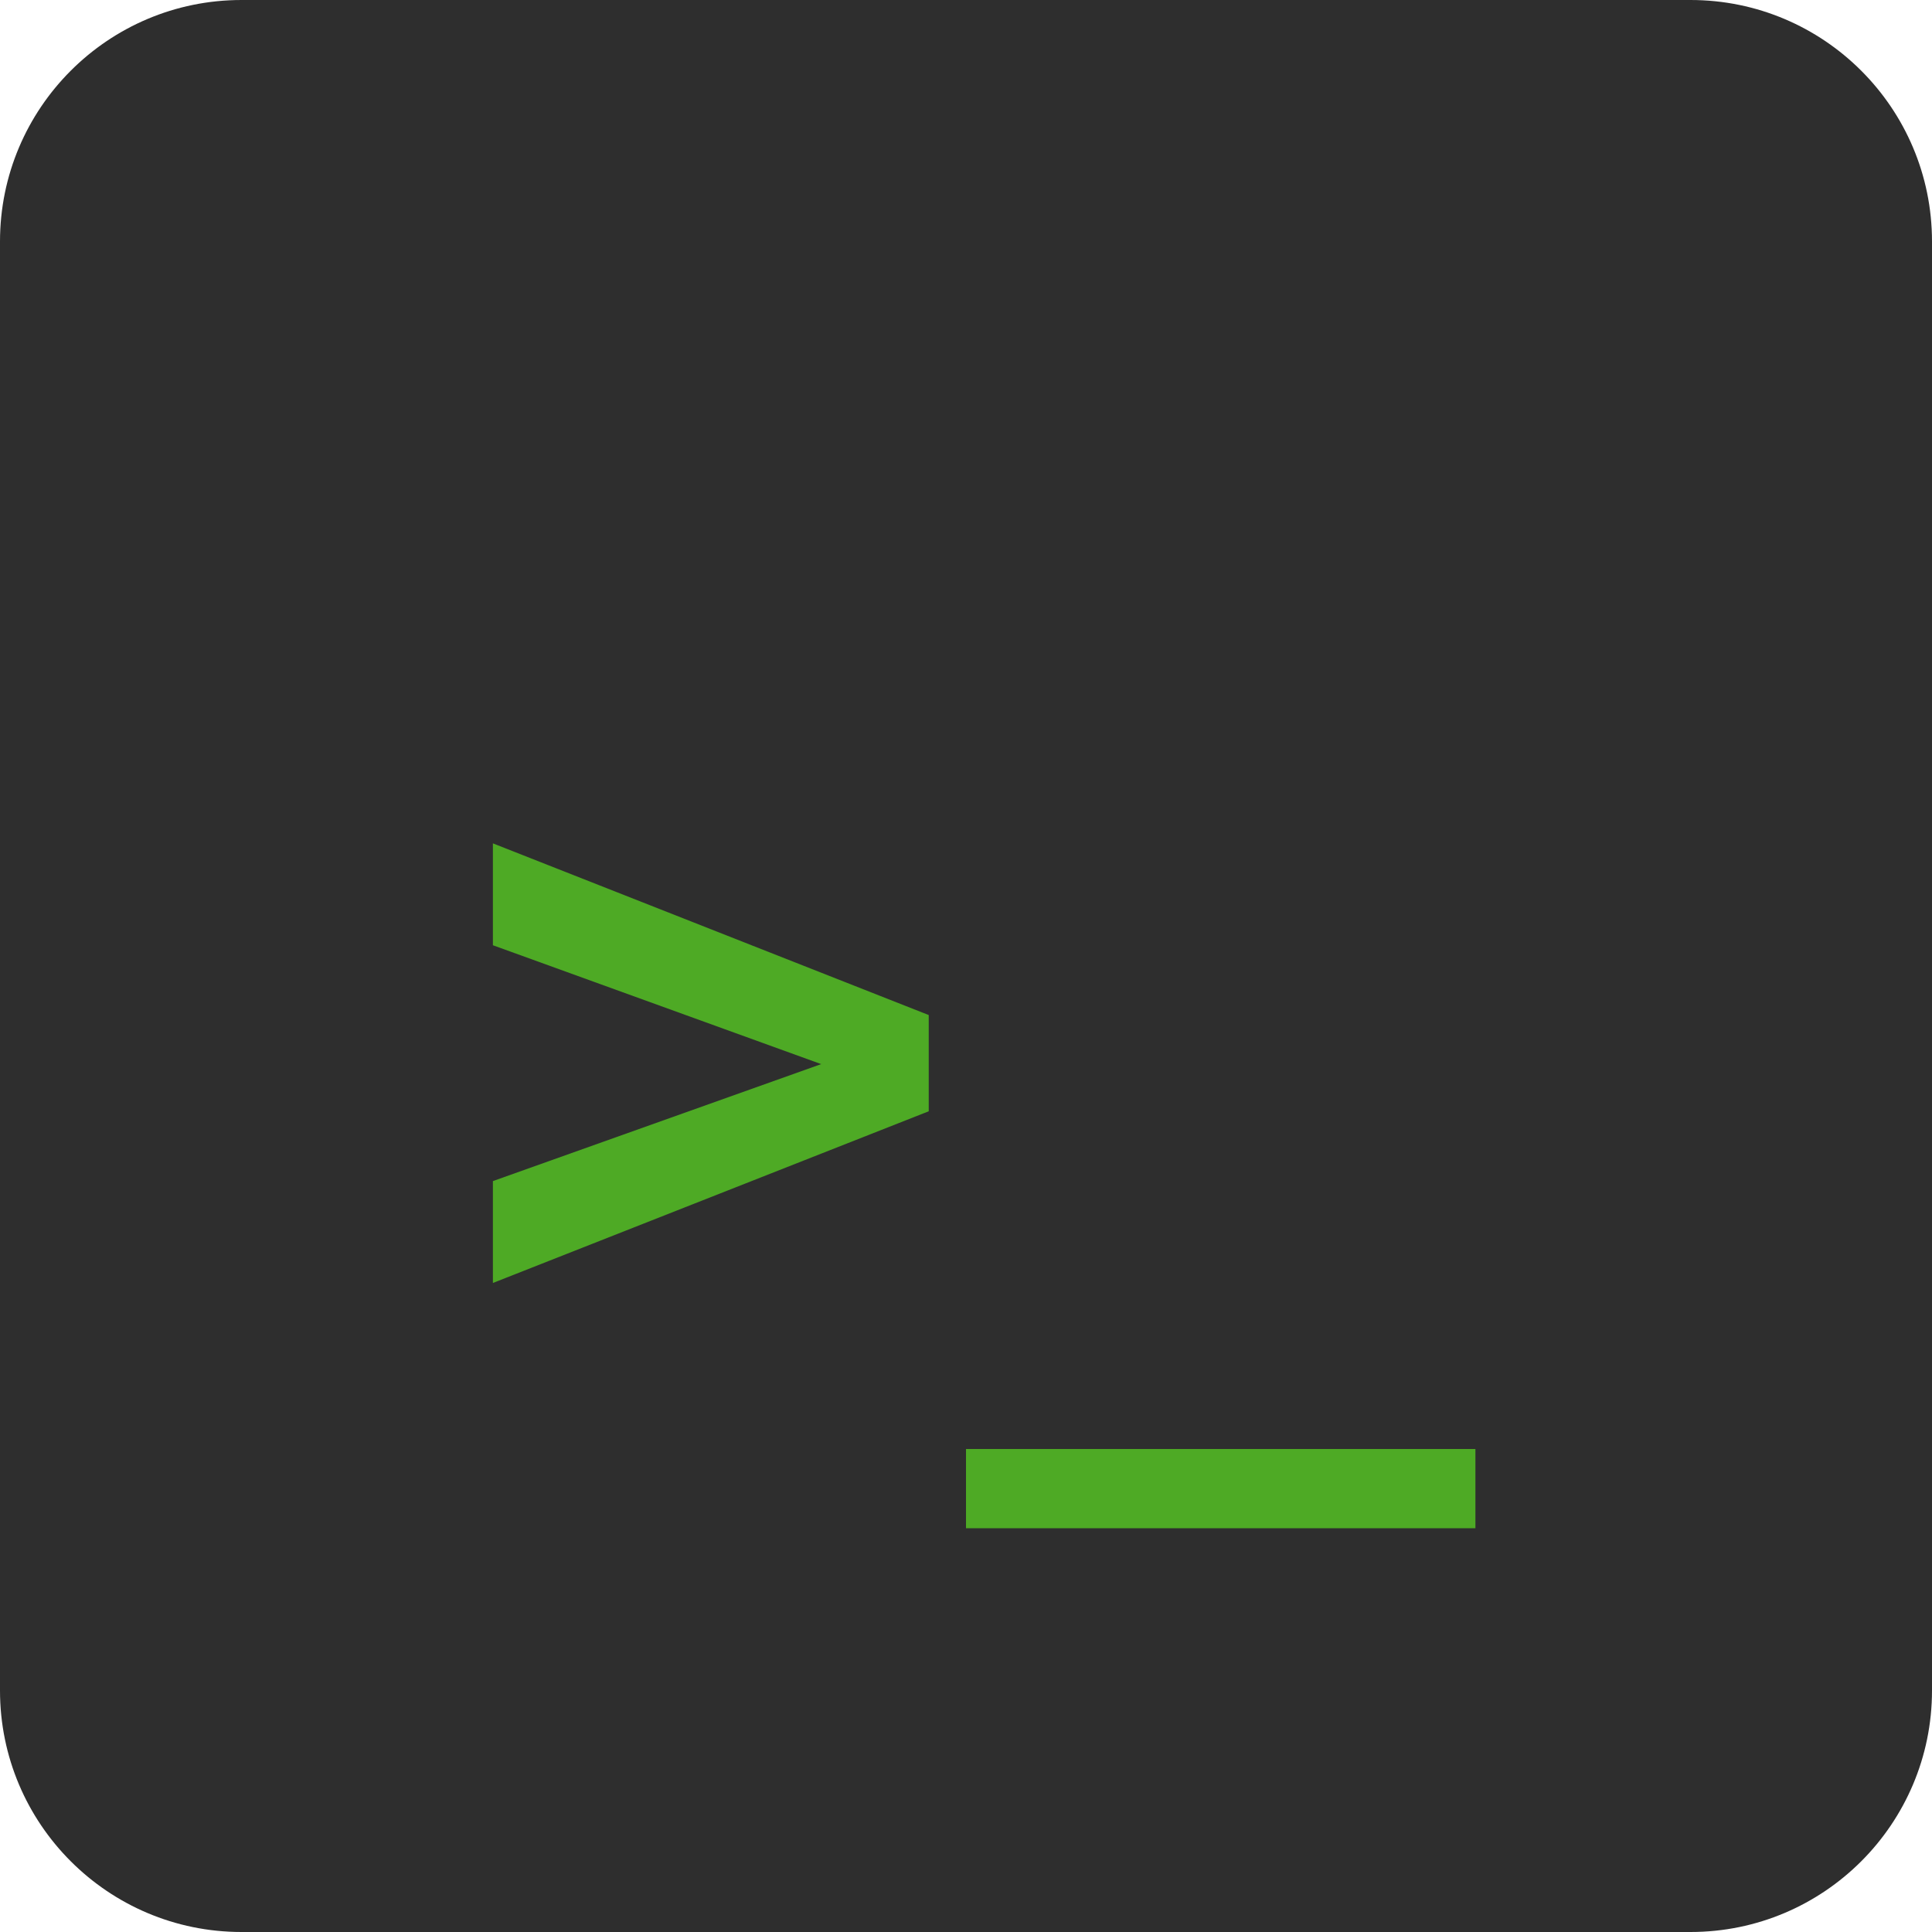
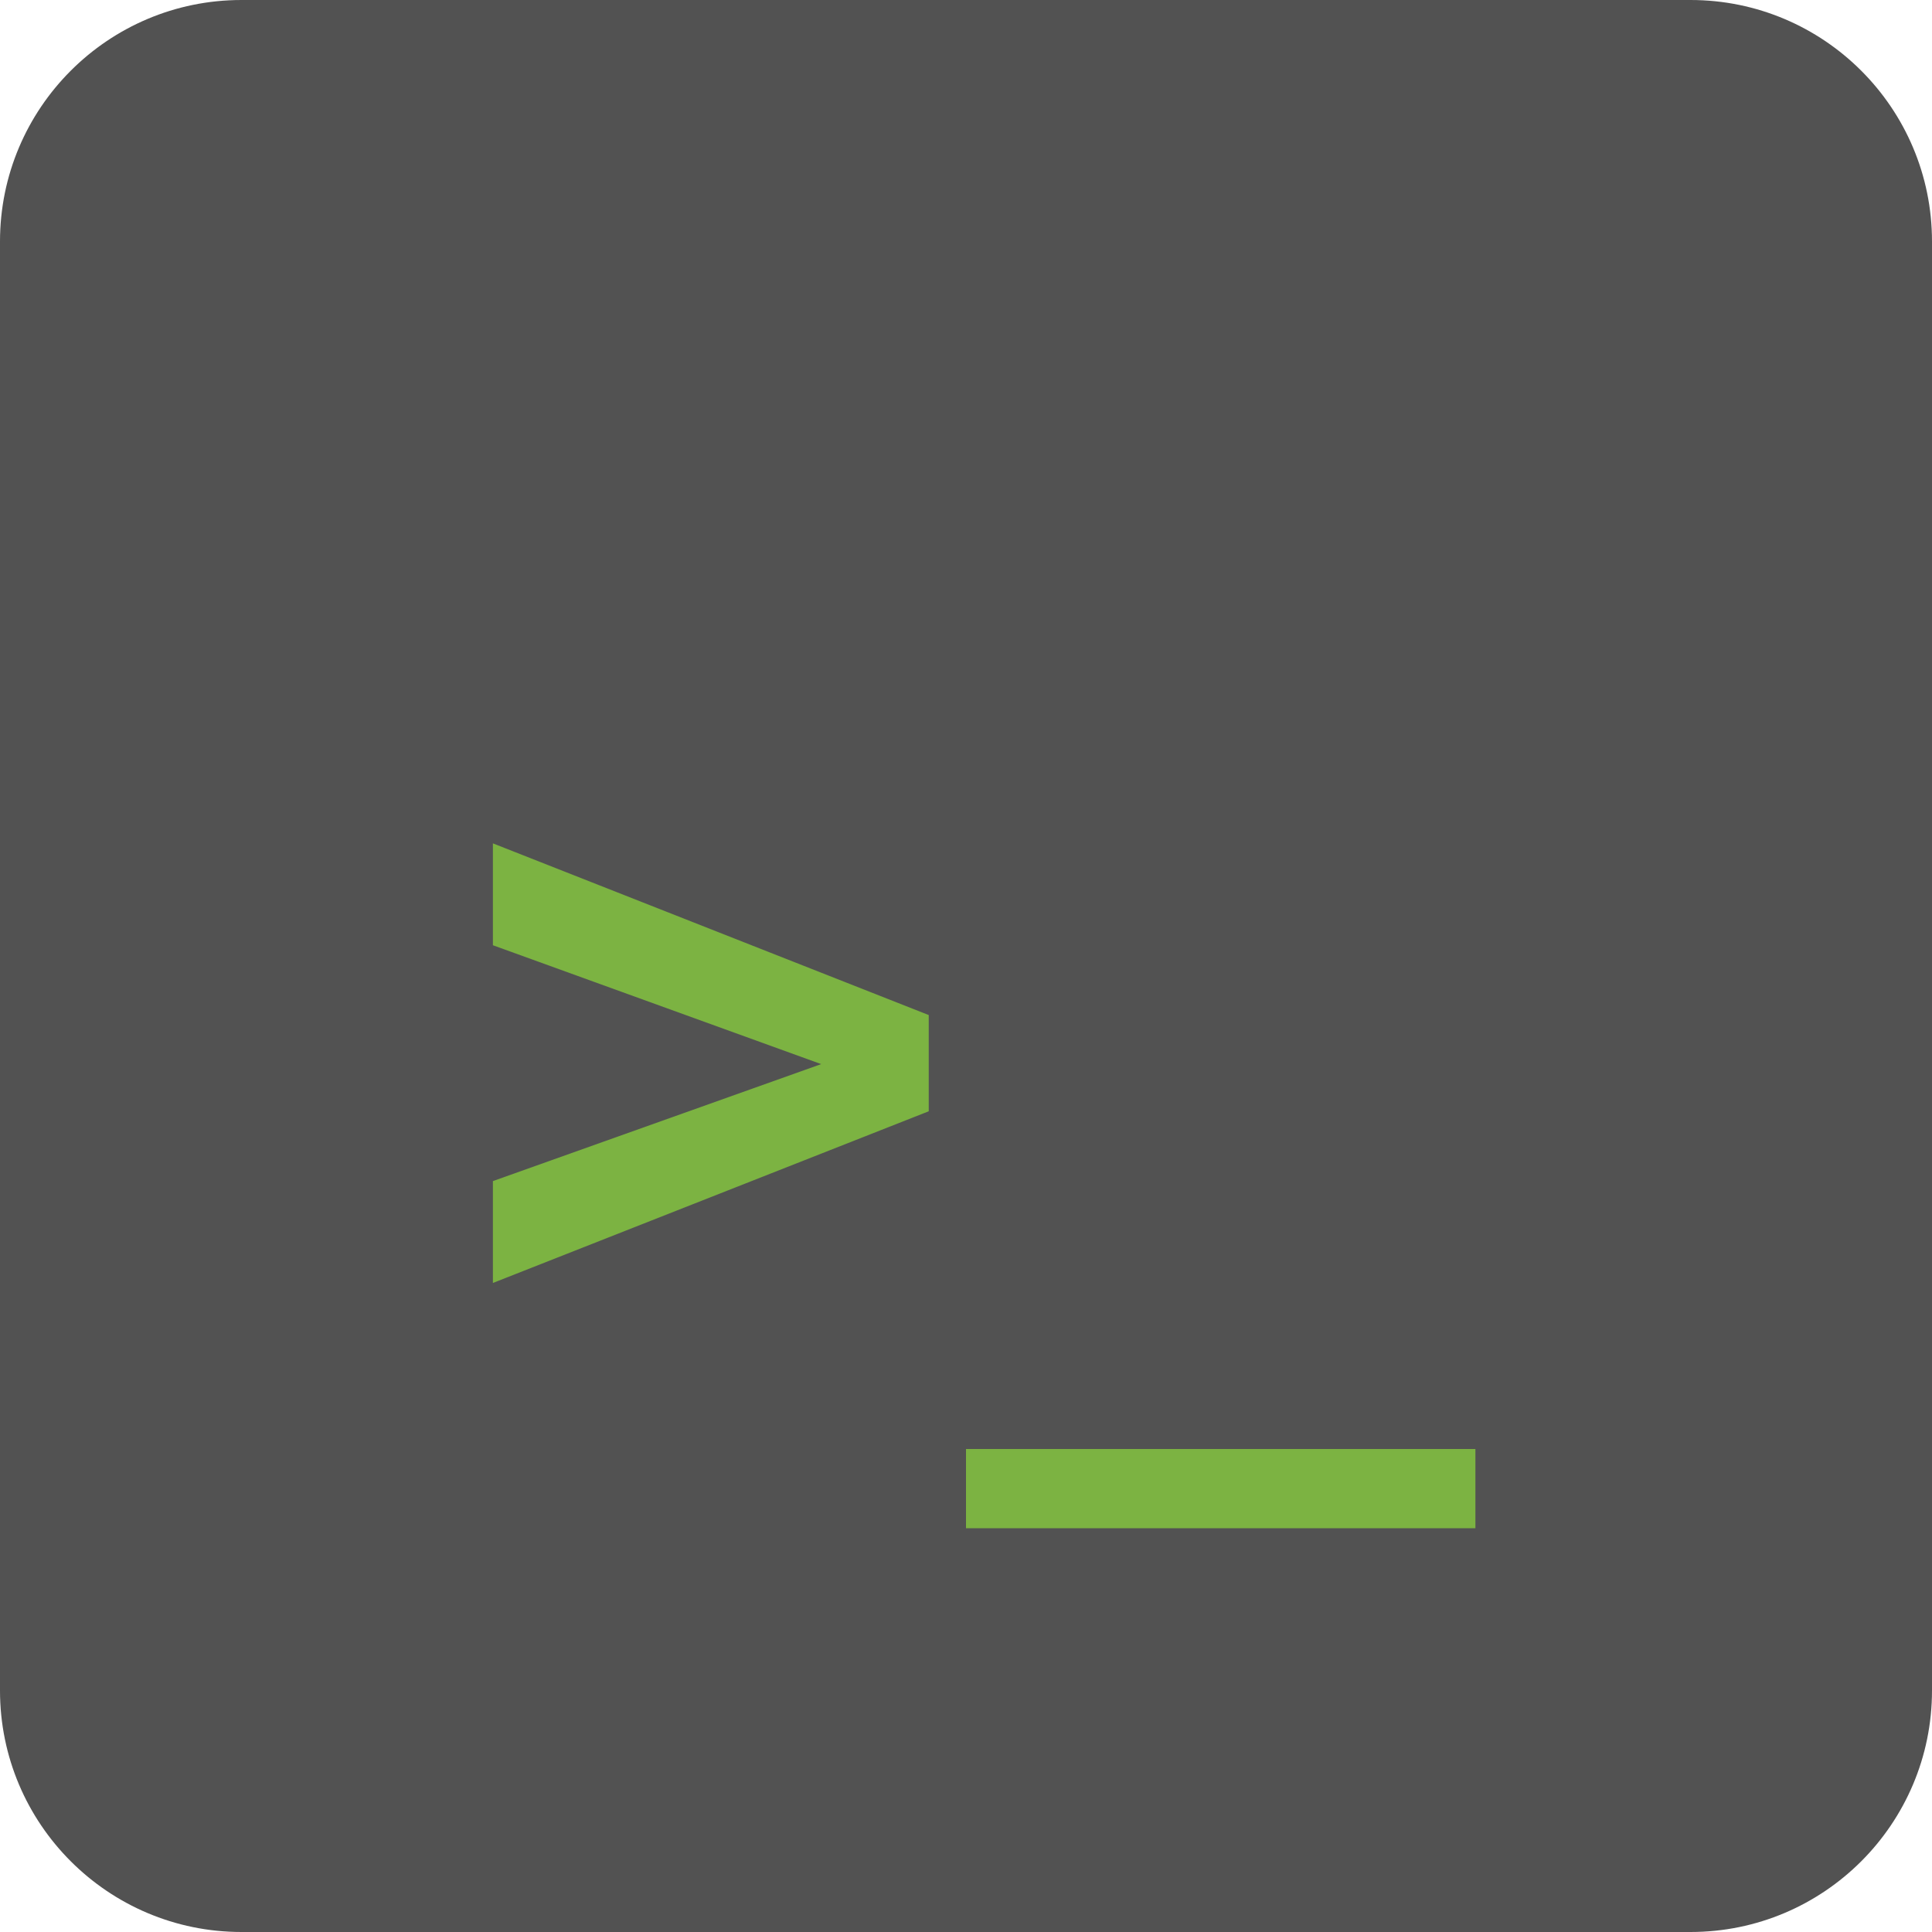
<svg xmlns="http://www.w3.org/2000/svg" viewBox="0 0 16 16">
-   <rect width="16" height="16" rx="2" ry="2" fill="#2E2E2E" />
-   <text x="8" y="11" font-family="monospace" font-size="7" font-weight="bold" fill="#4EAA25" text-anchor="middle">&gt;_</text>
+   <rect width="16" height="16" rx="2" ry="2" fill="#525252" />
+   <text x="8" y="11" font-family="monospace" font-size="7" font-weight="bold" fill="#7CB342" text-anchor="middle">&gt;_</text>
</svg>
